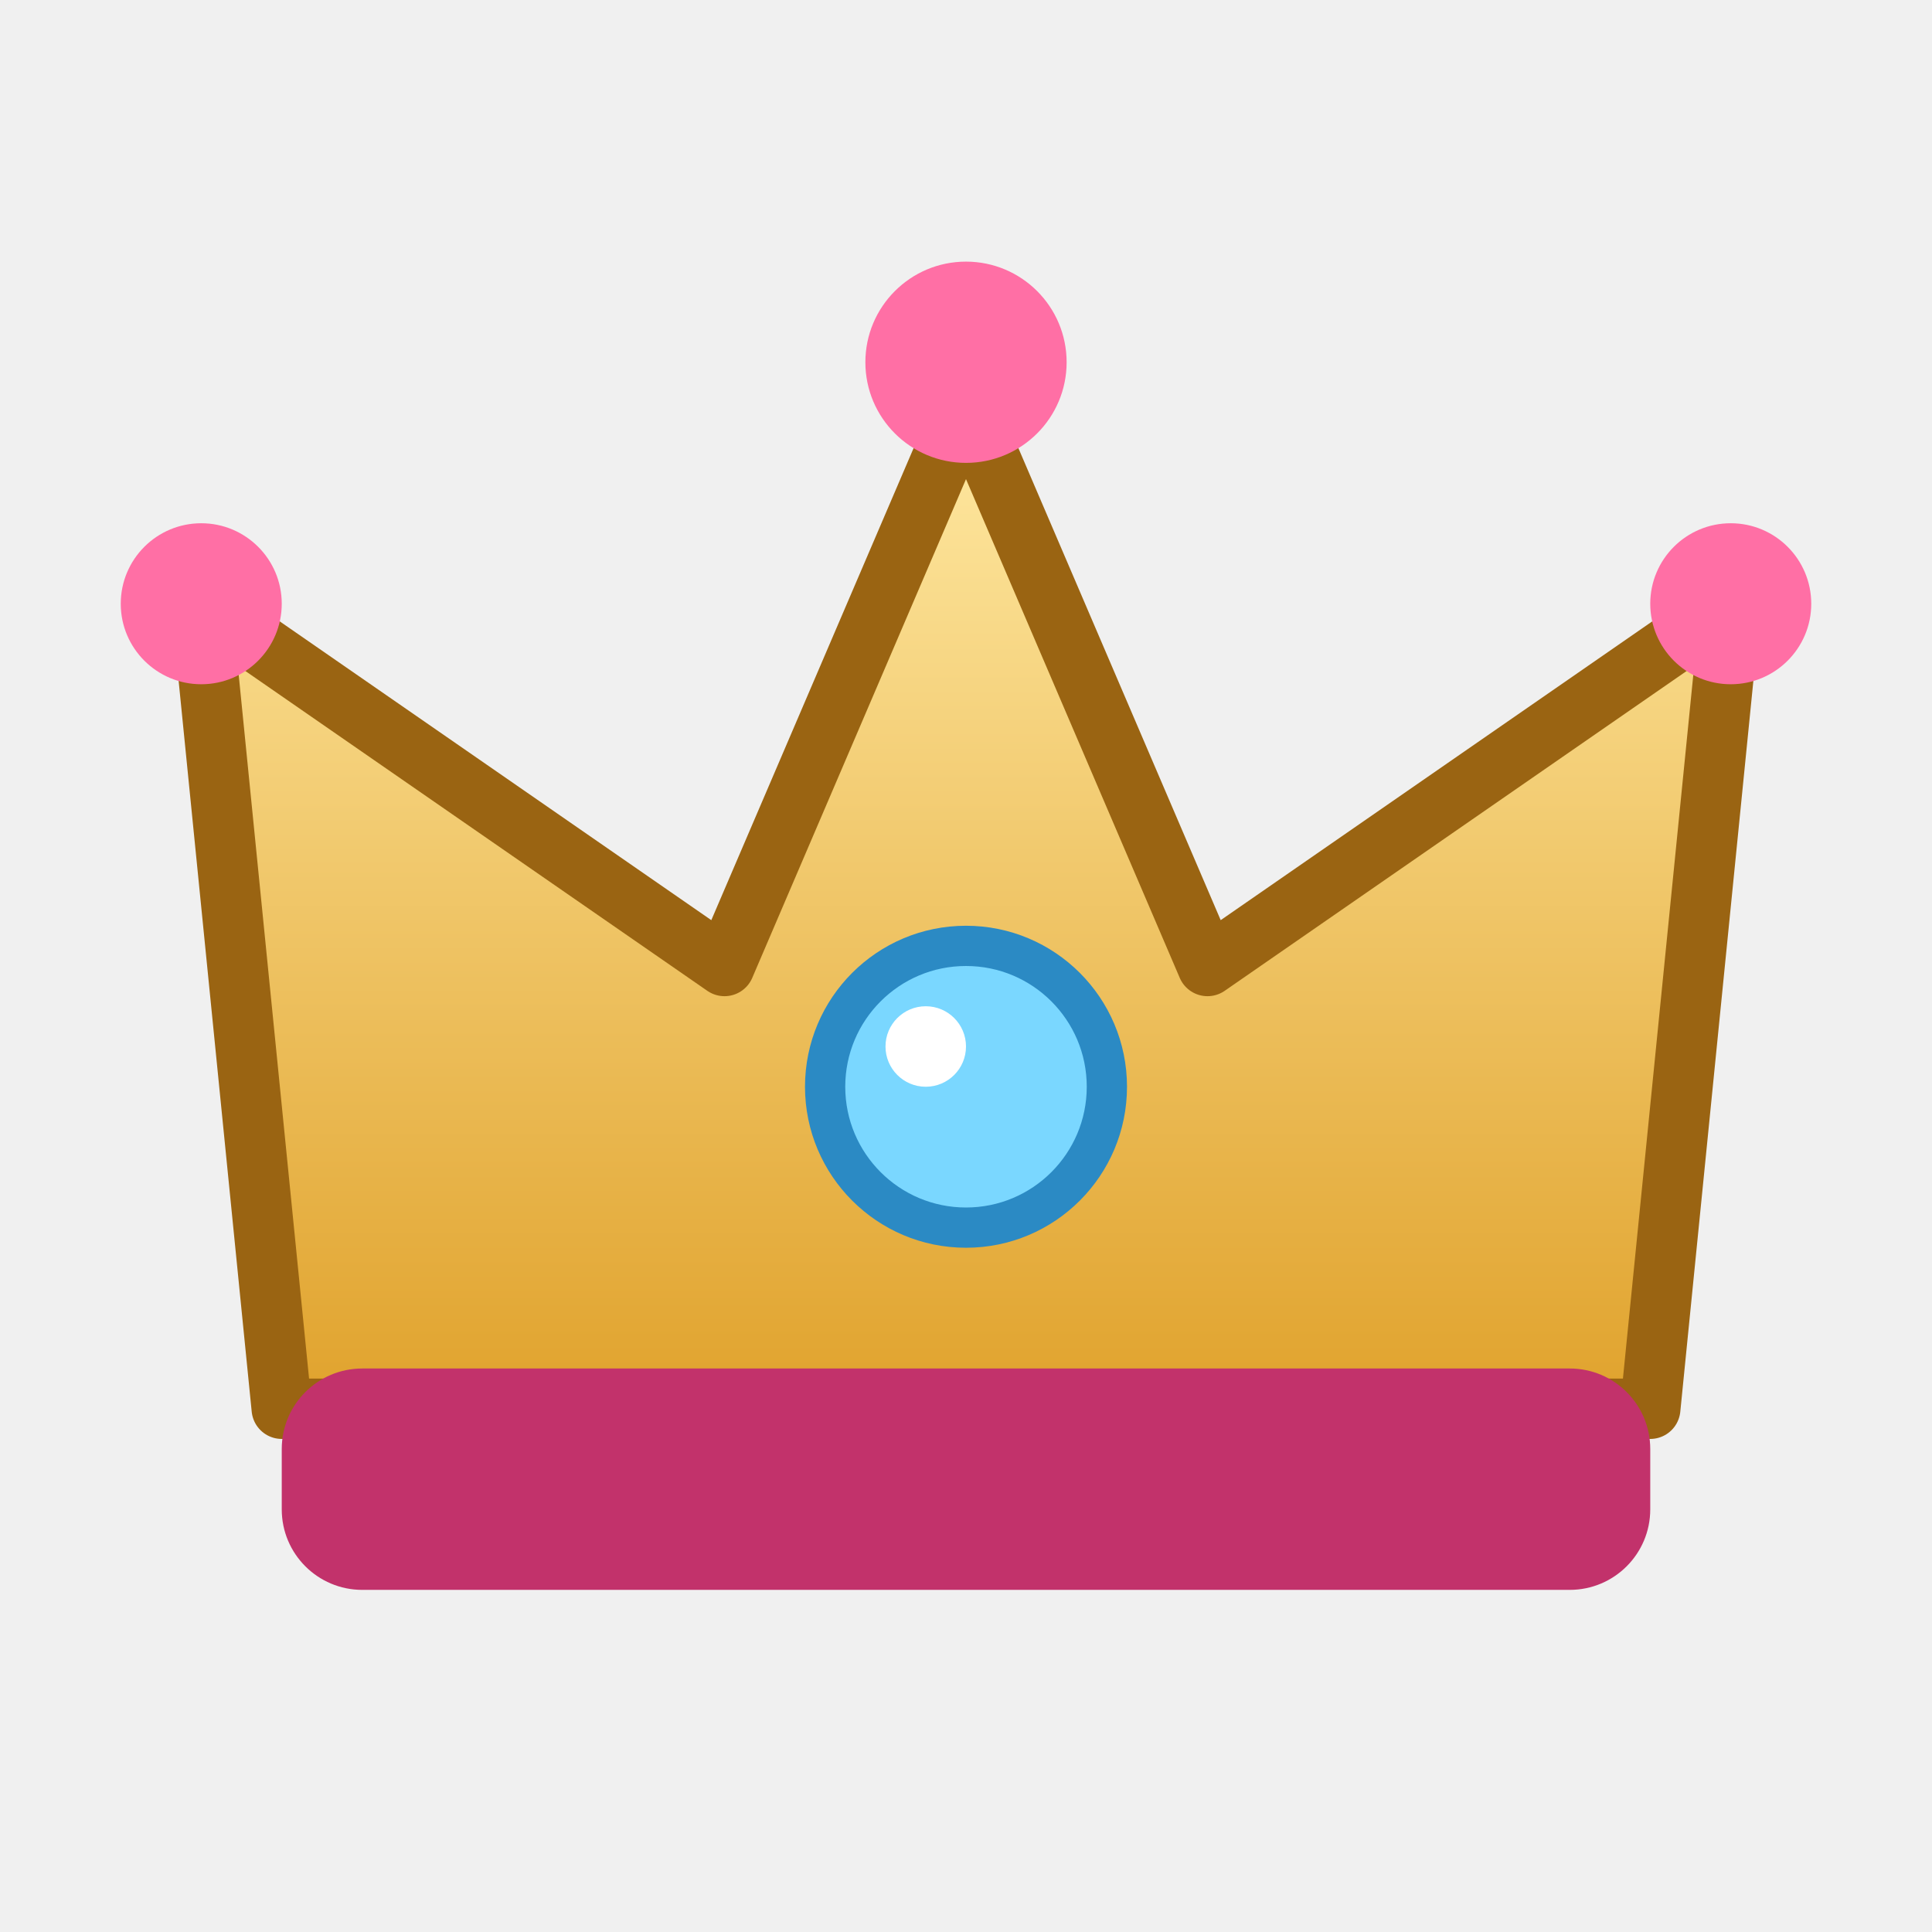
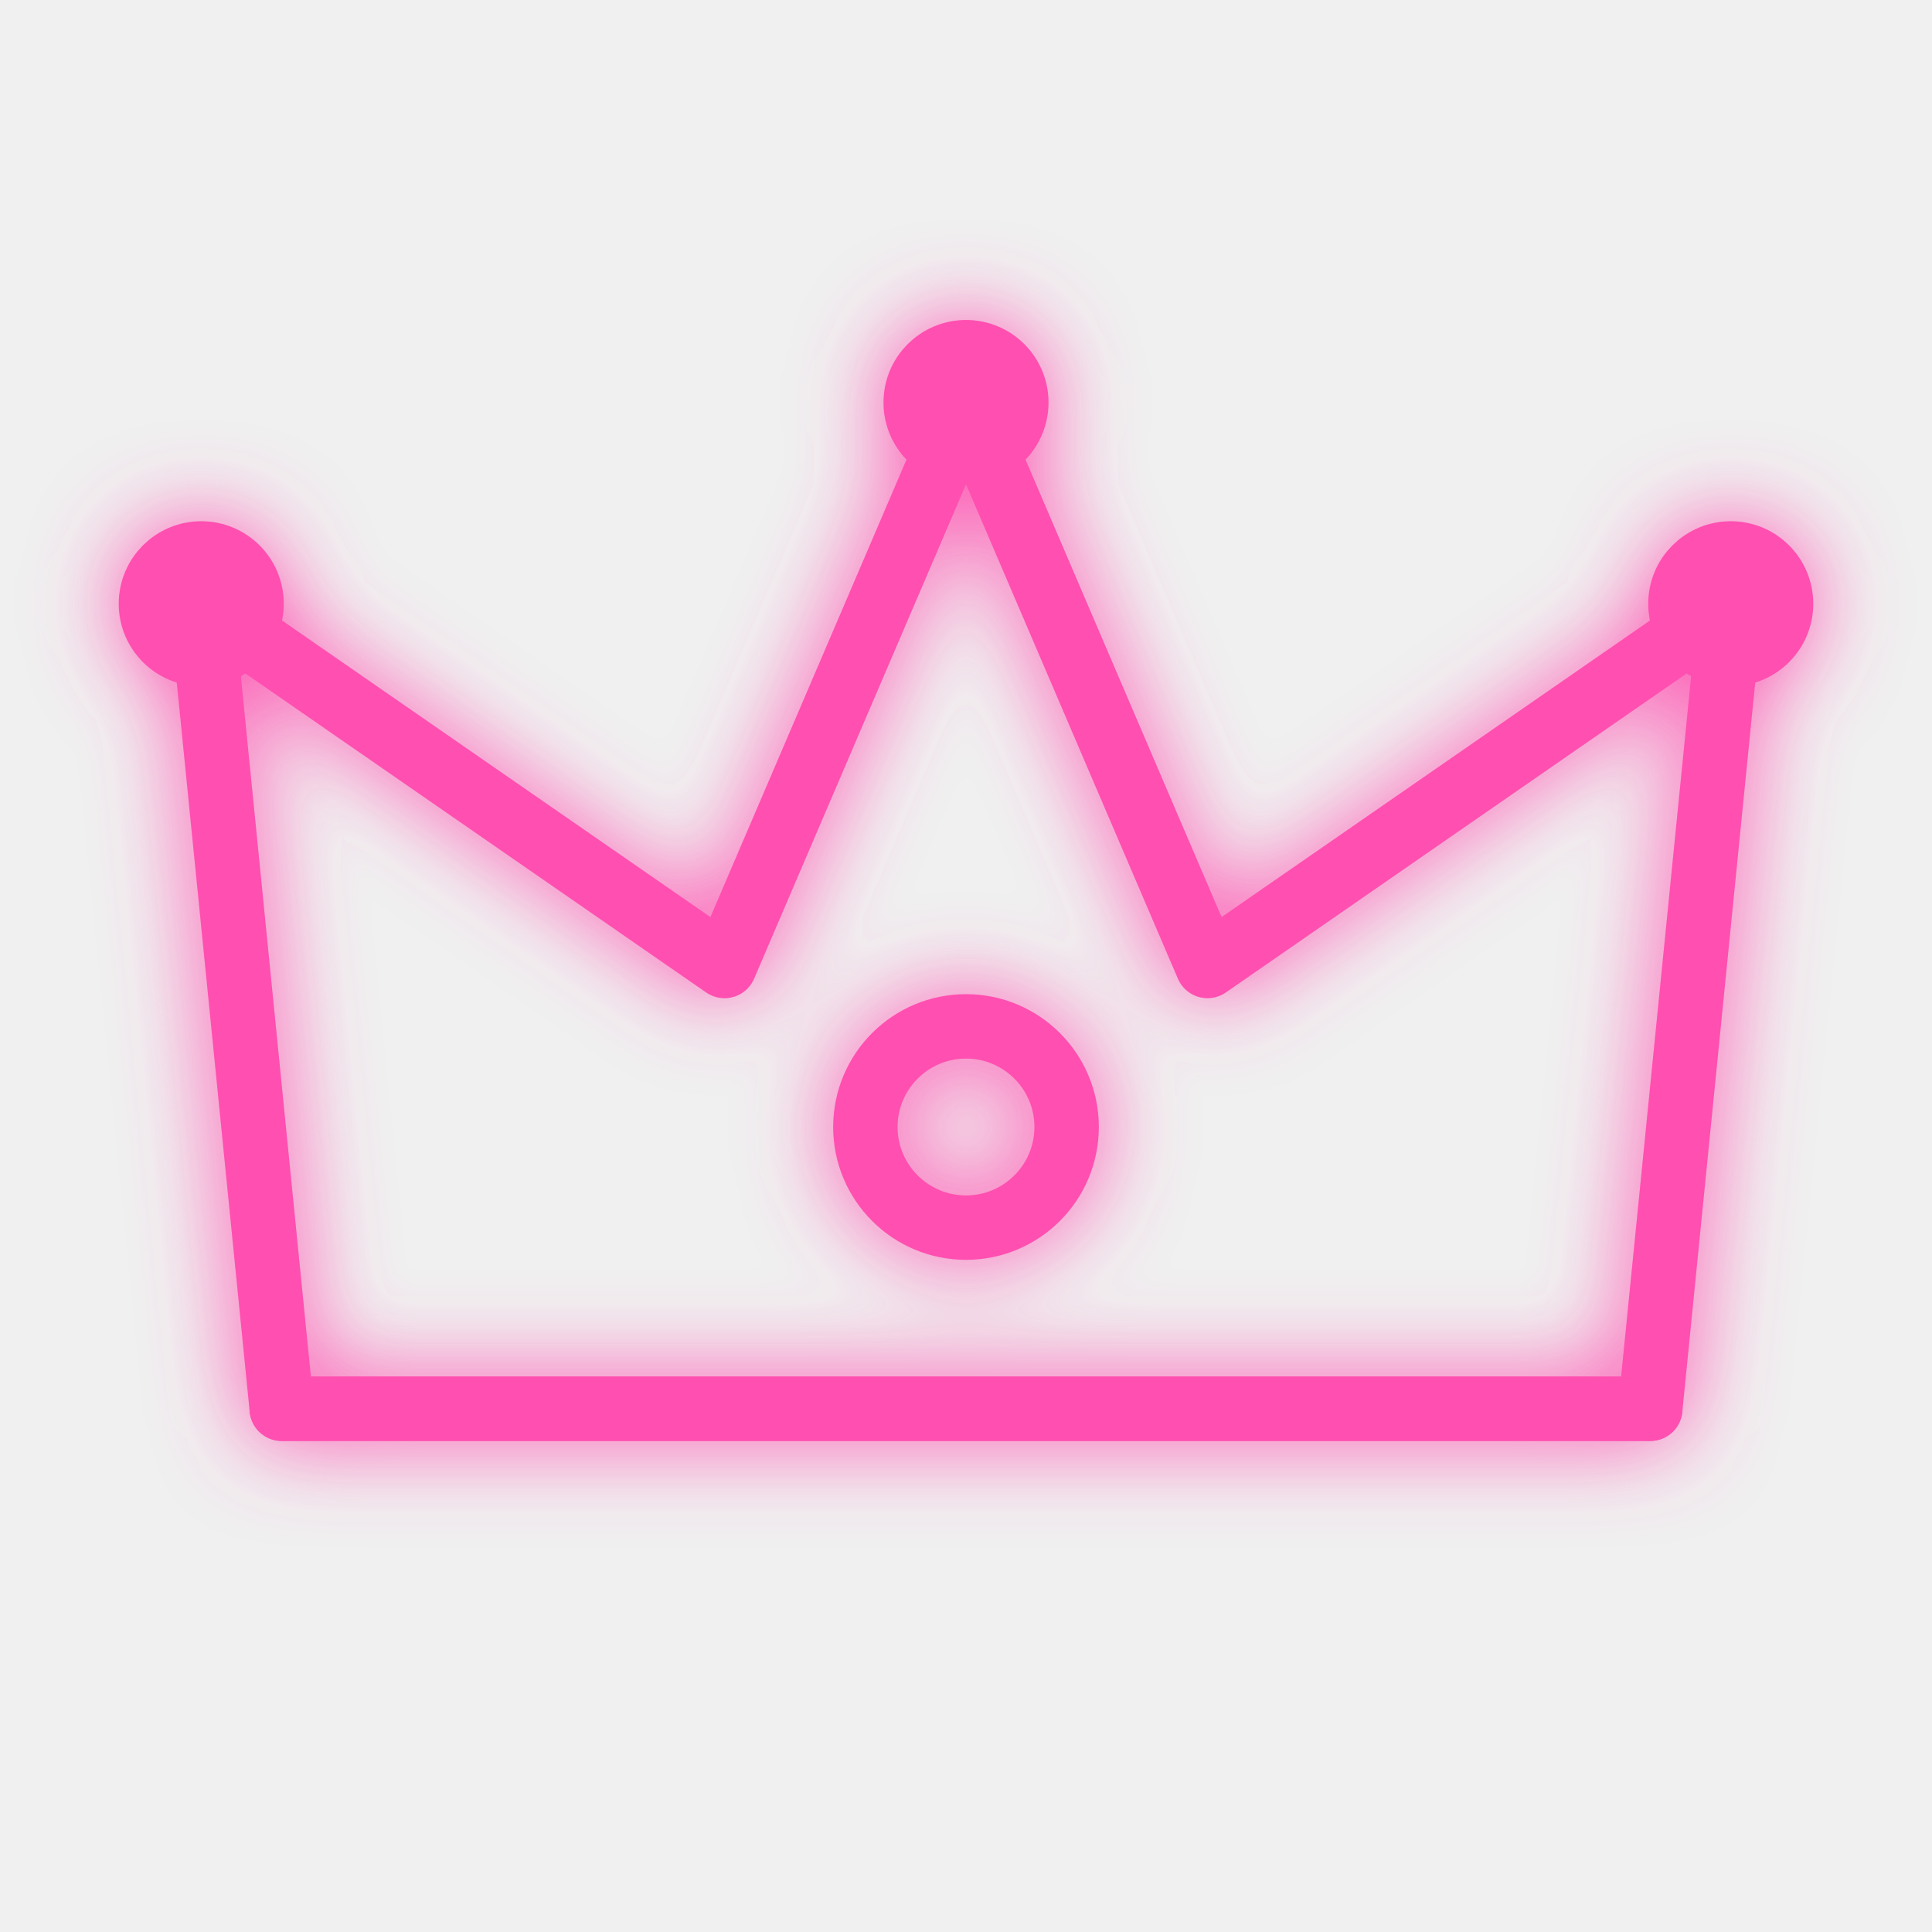
<svg xmlns="http://www.w3.org/2000/svg" viewBox="0 0 96 96">
  <defs>
-     <linearGradient id="gold" x1="0" y1="0" x2="0" y2="1">
-       <stop offset="0" stop-color="#ffe9a3" />
-       <stop offset="1" stop-color="#e0a22c" />
-     </linearGradient>
+     <filter id="glow" x="-40%" y="-40%" width="180%" height="180%">
+       <feGaussianBlur stdDeviation="2.2" result="b" />
+       <feMerge>
+         <feMergeNode in="b" />
+         <feMergeNode in="SourceGraphic" />
+       </feMerge>
+     </filter>
  </defs>
-   <path d="M14 70 L10 30 L36 48 L48 20 L60 48 L86 30 L82 70 Z" fill="url(#gold)" stroke="#9a6412" stroke-width="3" stroke-linejoin="round" />
-   <rect x="14" y="68" width="68" height="11" rx="4" fill="#c2326b" />
-   <circle cx="10" cy="30" r="4" fill="#ff6fa5" />
-   <circle cx="48" cy="18" r="5" fill="#ff6fa5" />
-   <circle cx="86" cy="30" r="4" fill="#ff6fa5" />
-   <circle cx="48" cy="54" r="7" fill="#7ad7ff" stroke="#2b8ac4" stroke-width="2" />
-   <circle cx="46" cy="52" r="2" fill="#ffffff" />
+   <g fill="none" stroke="#ff4fb0" stroke-width="3.2" stroke-linecap="round" stroke-linejoin="round" filter="url(#glow)">
+     <path d="M14 70 L10 30 L36 48 L48 20 L60 48 L86 30 L82 70 Z" />
+     <path d="M14 70 H82" />
+     <circle cx="48" cy="56" r="5" />
+     <circle cx="10" cy="30" r="2.5" />
+     <circle cx="48" cy="20" r="2.5" />
+     <circle cx="86" cy="30" r="2.5" />
+   </g>
</svg>
